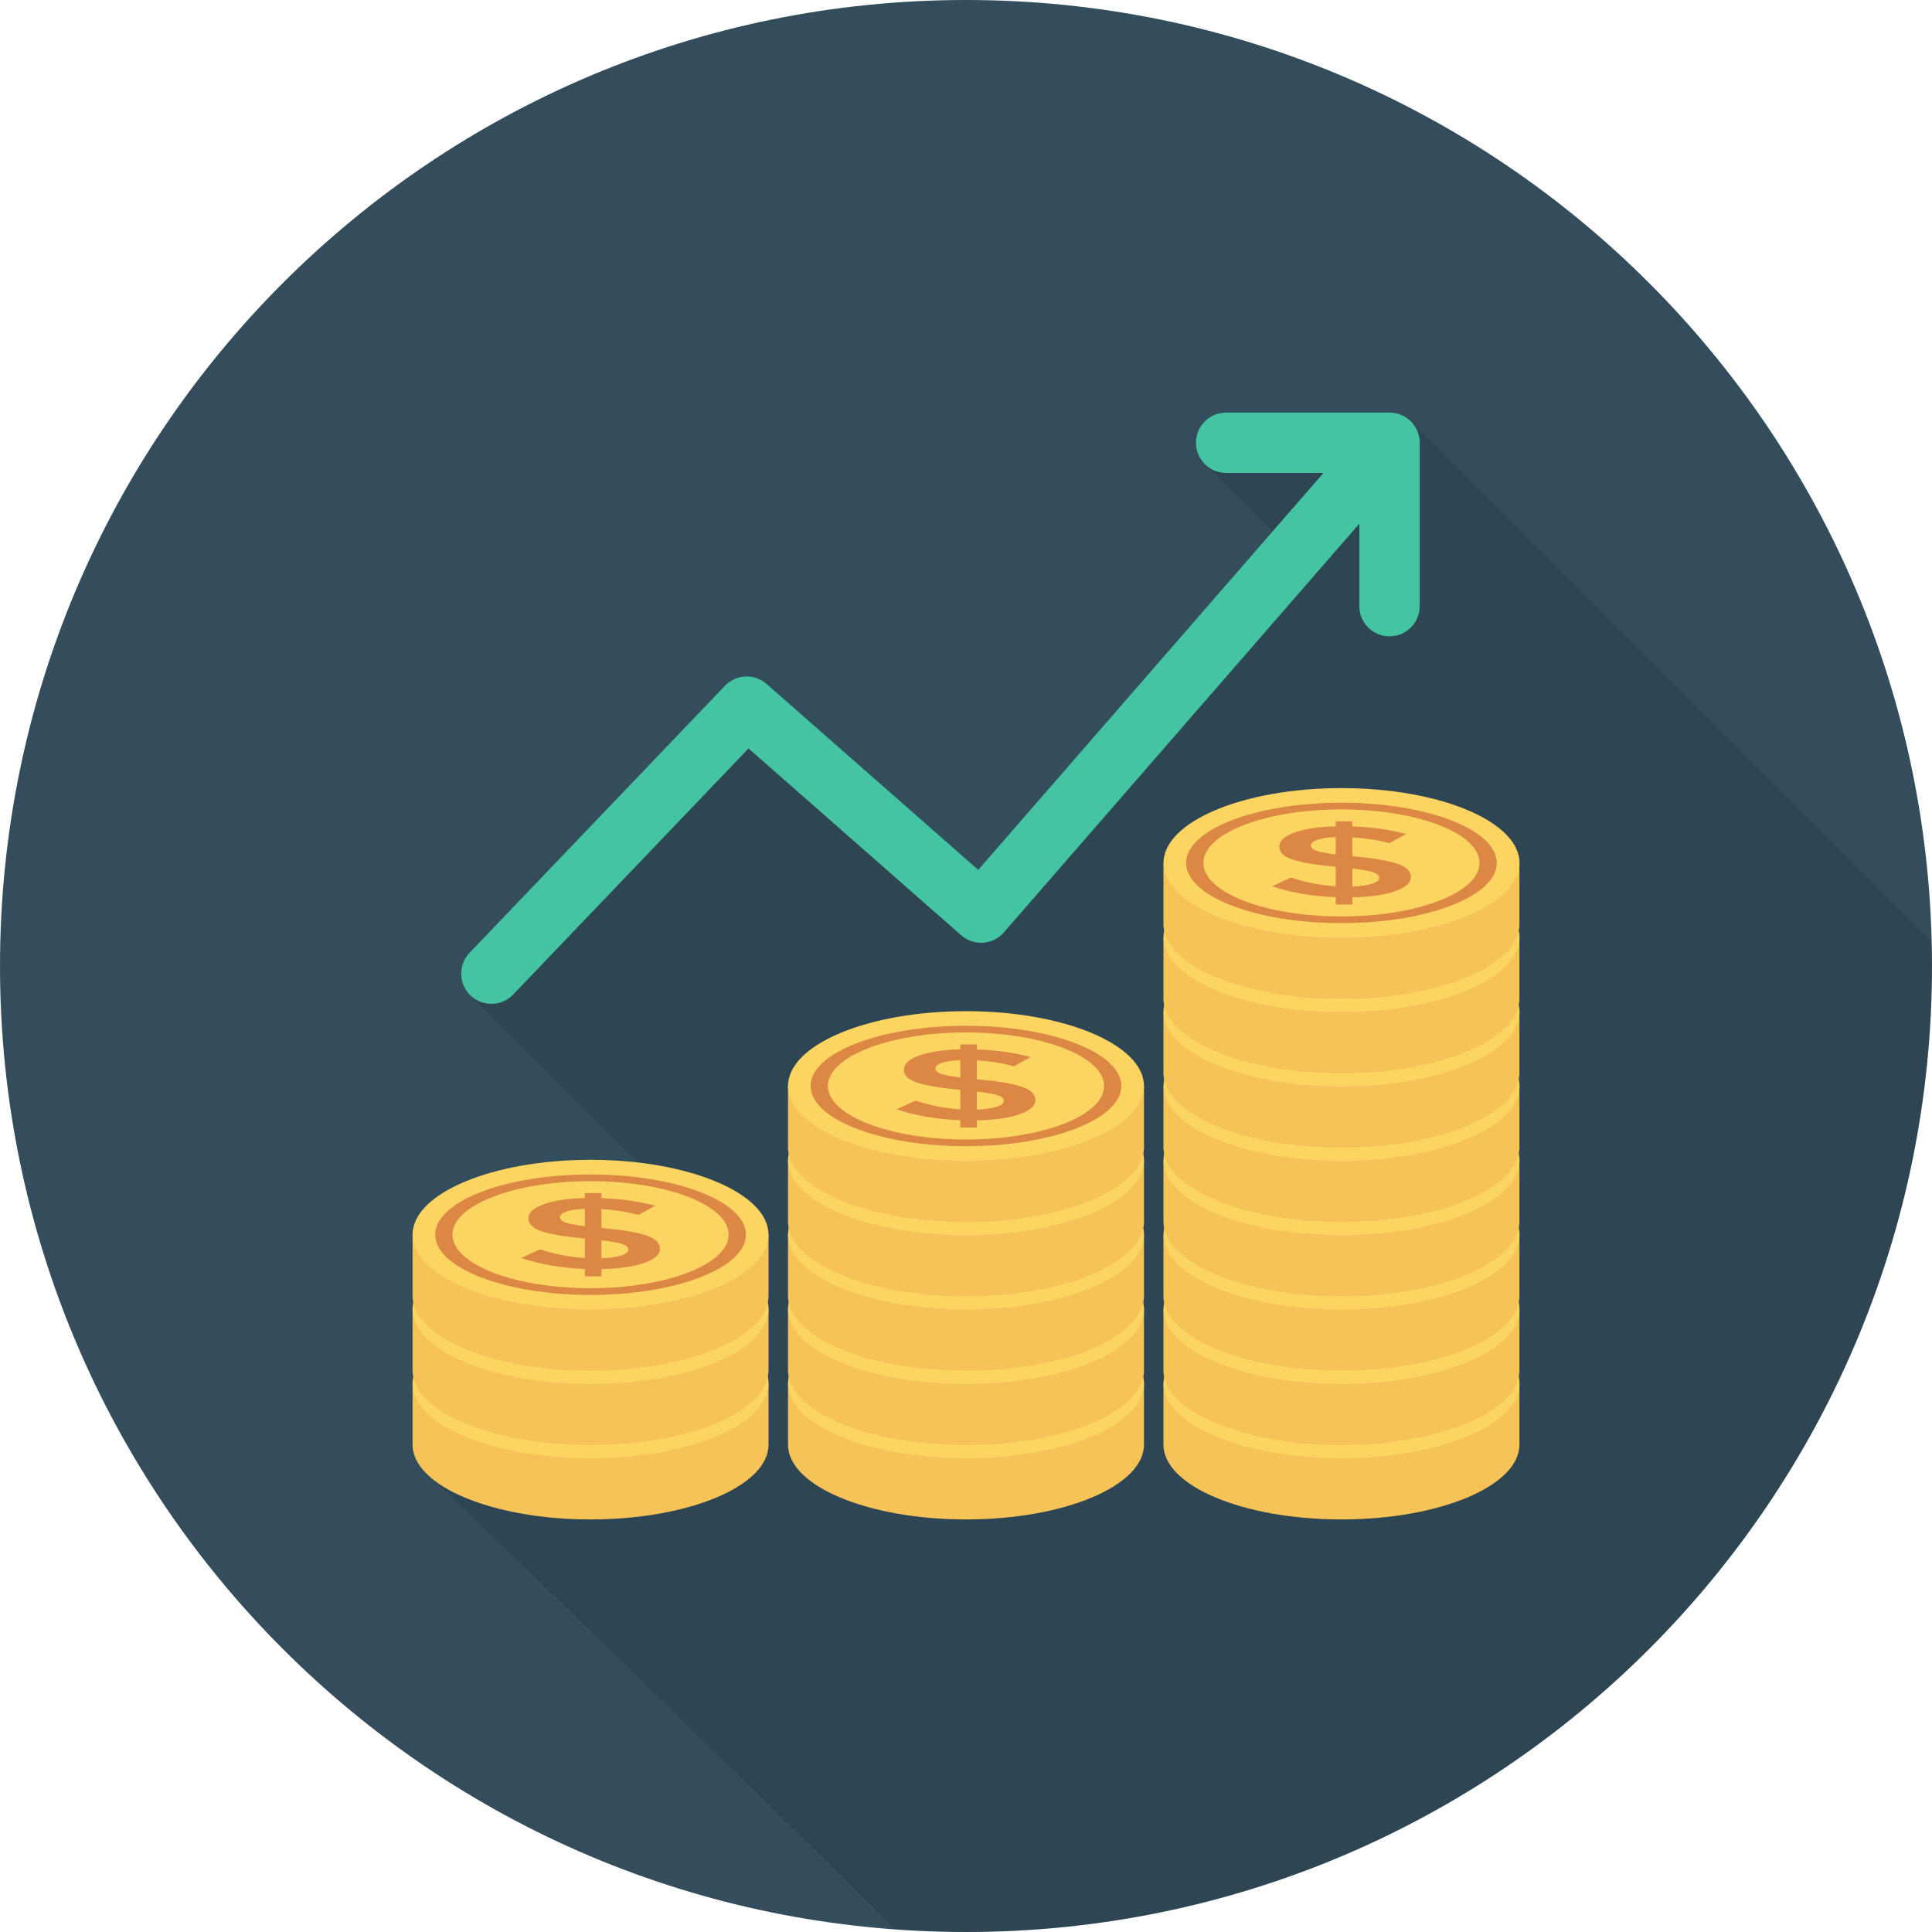
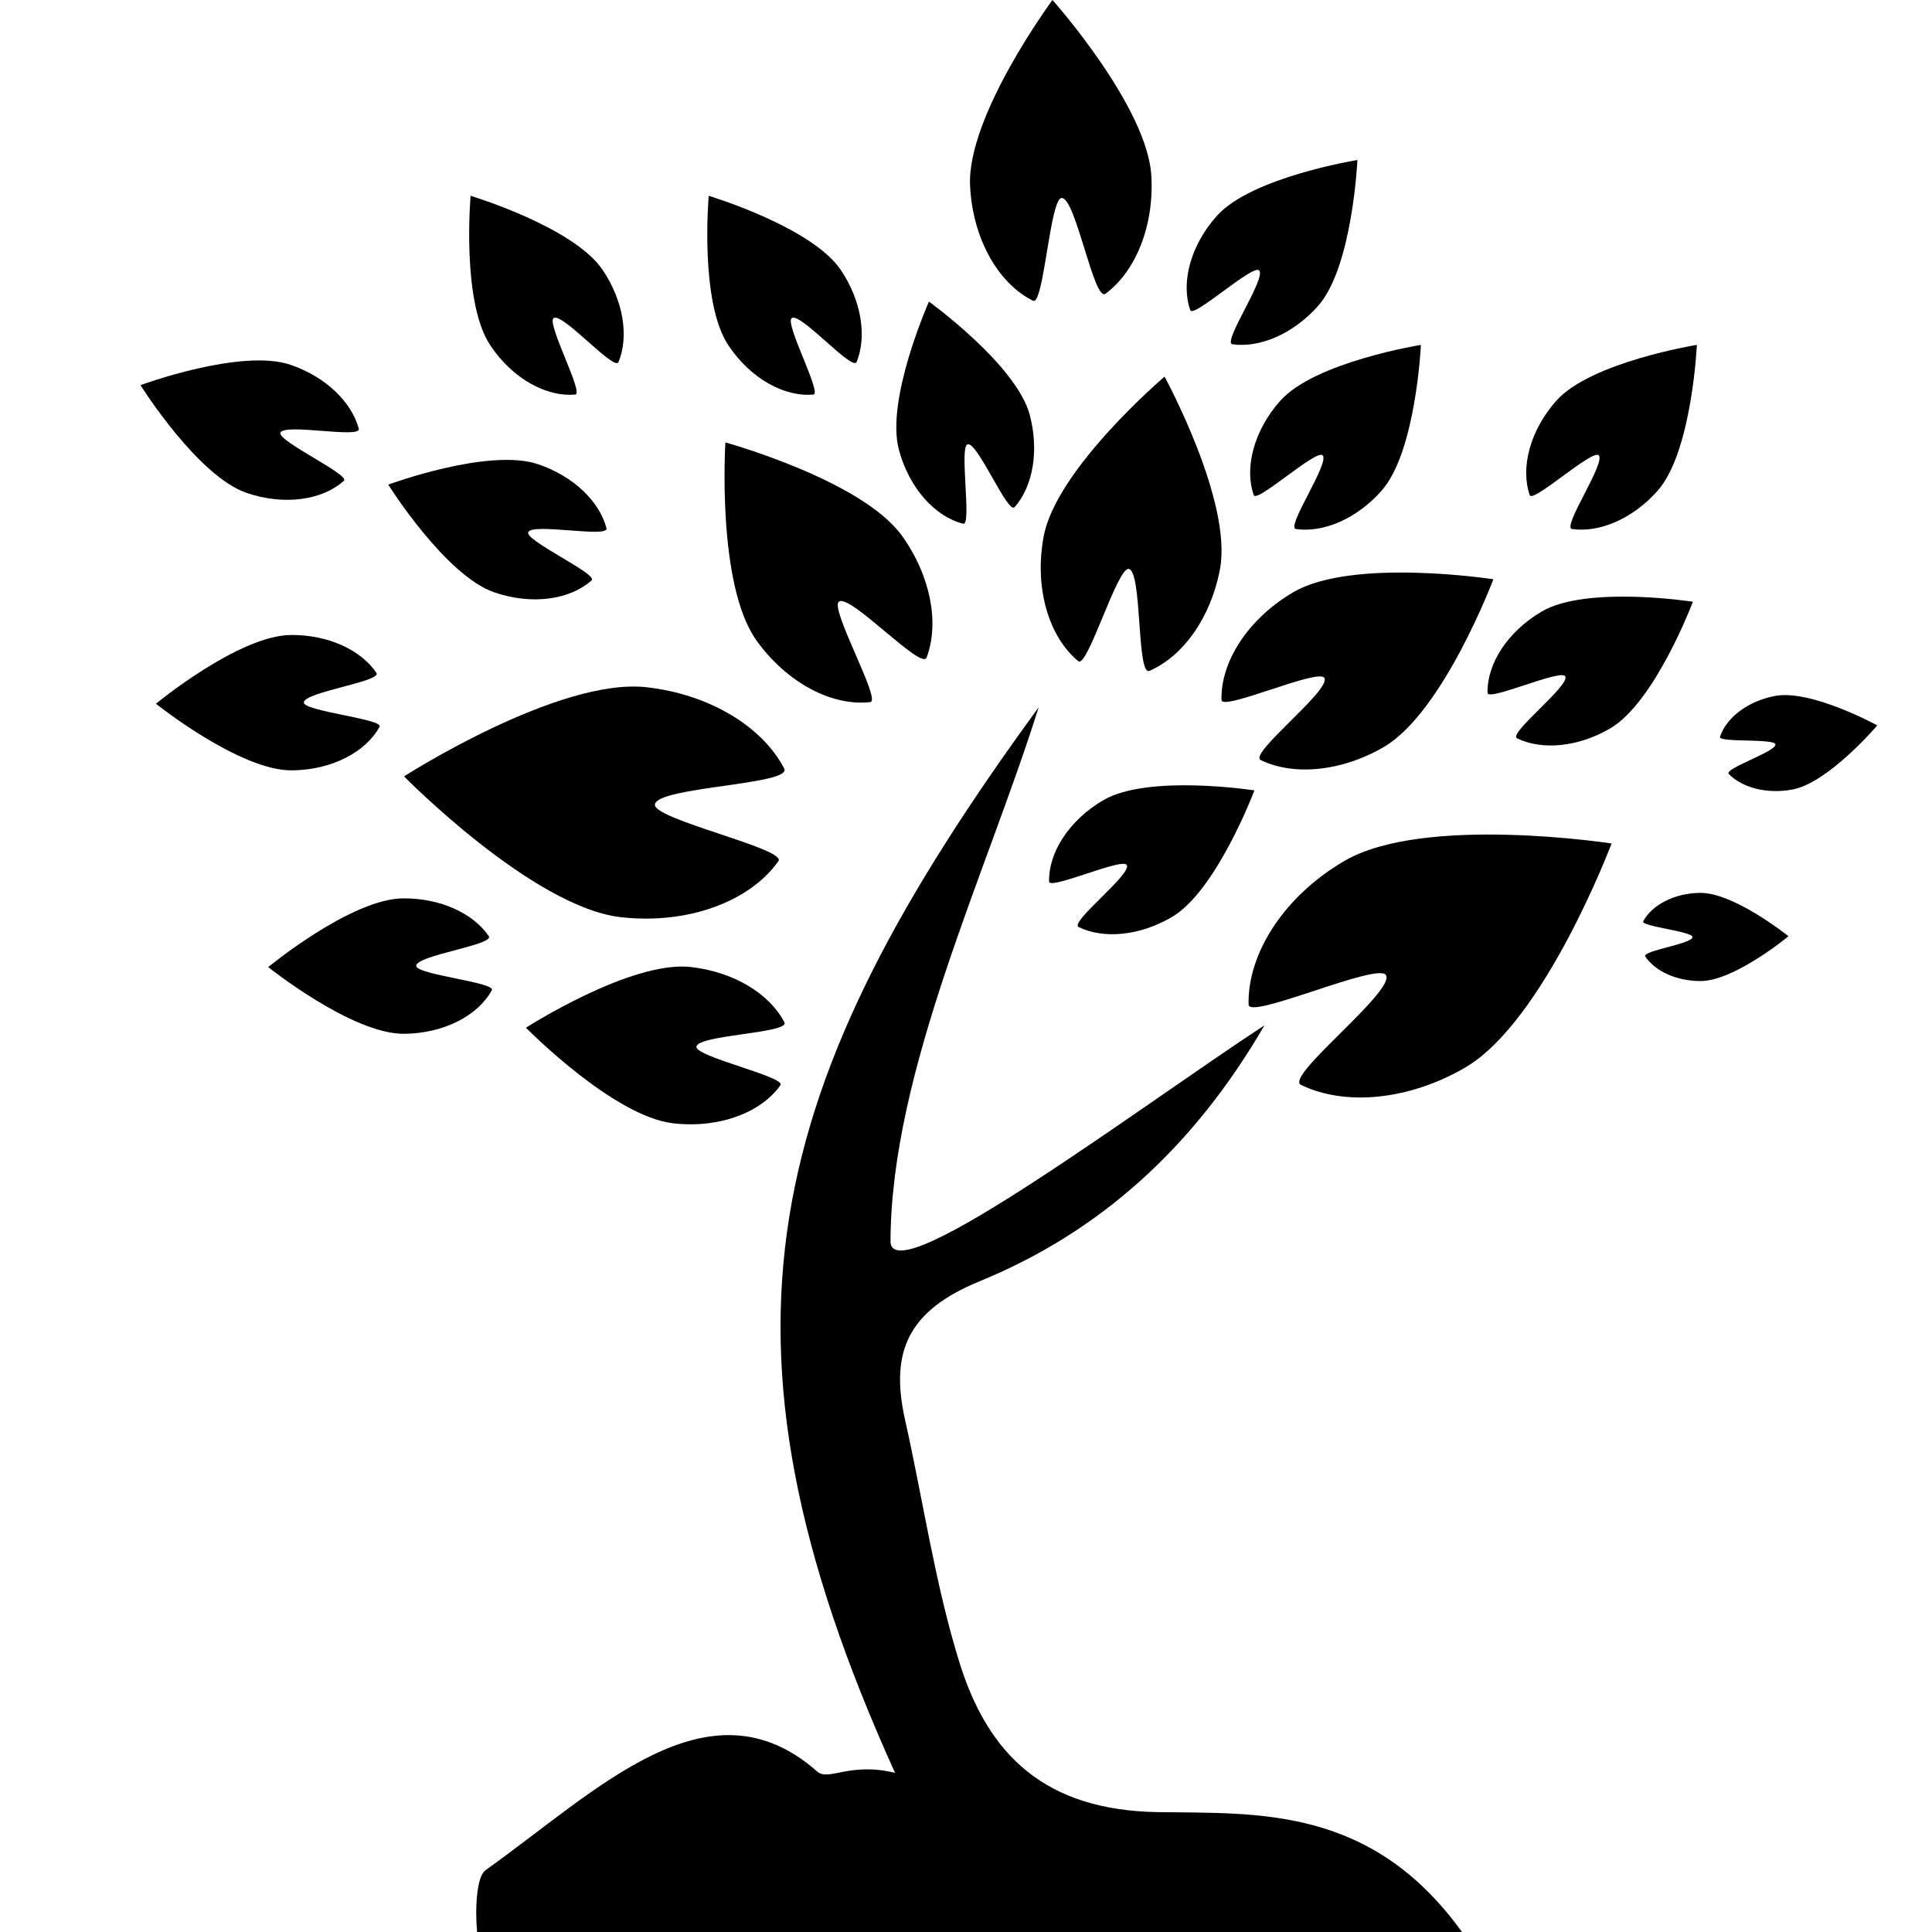
- <svg xmlns="http://www.w3.org/2000/svg" version="1.1" id="Capa_1" x="0px" y="0px" viewBox="0 0 491.522 491.522" style="enable-background:new 0 0 491.522 491.522;" xml:space="preserve">
-   <circle style="fill:#334D5C;" cx="245.76" cy="245.761" r="245.76" />
-   <path style="opacity:0.1;enable-background:new    ;" d="M353.536,104.961h-41.574c-4.25,0-7.68,3.43-7.68,7.68  c0,1.638,0.512,3.174,1.383,4.403l0.205,0.205l1.536,1.536l16.384,16.384l-74.906,86.118l-53.862-47.257  c-3.072-2.714-7.731-2.509-10.598,0.461l-64.973,67.891c-2.918,3.072-2.816,7.936,0.256,10.854l42.547,42.547  c-3.84-0.461-7.885-0.717-12.032-0.717c-24.986,0-45.261,8.55-45.261,19.046v15.565c0,0.563,0.103,1.126,0.205,1.689  c-0.102,0.563-0.205,1.075-0.205,1.69v15.565c0,0.563,0.103,1.127,0.205,1.638c-0.102,0.563-0.205,1.127-0.205,1.69v15.565  c0,3.379,2.099,6.554,5.786,9.318c0,0,0.051,0.051,0.103,0.102c3.214,3.089,67.683,65.098,116.824,113.852  c5.98,0.436,11.997,0.733,18.088,0.733c135.73,0,245.76-110.031,245.76-245.76c0-2.061-0.105-4.097-0.155-6.146L359.066,107.316  C357.632,105.883,355.686,104.961,353.536,104.961z" />
-   <path style="fill:#F6C358;" d="M386.56,367.522c0,10.515-20.274,19.039-45.283,19.039s-45.283-8.524-45.283-19.039v-15.575h90.565  L386.56,367.522L386.56,367.522z" />
-   <ellipse style="fill:#FCD462;" cx="341.3" cy="351.951" rx="45.28" ry="19.04" />
+ <svg xmlns="http://www.w3.org/2000/svg" version="1.1" id="Capa_1" x="0px" y="0px" width="100px" height="100px" viewBox="0 0 100 100" style="enable-background:new 0 0 100 100;" fill="currentColor" xml:space="preserve">
  <g>
-     <path style="fill:#DC8744;" d="M341.277,336.627c-21.826,0-39.52,6.859-39.52,15.32s17.694,15.32,39.52,15.32   s39.52-6.859,39.52-15.32C380.798,343.486,363.104,336.627,341.277,336.627z M341.277,365.565   c-19.401,0-35.129-6.097-35.129-13.618s15.728-13.618,35.129-13.618s35.129,6.097,35.129,13.618   C376.406,359.468,360.678,365.565,341.277,365.565z" />
-     <path style="fill:#DC8744;" d="M339.83,362.531v-1.864c-6.02-0.238-11.423-1.166-16.204-2.782l4.808-2.221   c3.688,1.243,7.483,1.982,11.396,2.221v-4.954c-4.964-0.459-8.598-1.064-10.903-1.813s-3.457-1.86-3.457-3.332   s1.324-2.676,3.983-3.613c2.659-0.936,6.116-1.446,10.377-1.531v-1.277h4.213v1.302c4.83,0.137,9.396,0.775,13.701,1.916   l-4.283,2.349c-2.9-0.8-6.036-1.293-9.418-1.482v4.8h0.198c5.049,0.46,8.759,1.082,11.128,1.864   c2.375,0.783,3.559,1.92,3.559,3.409c0,1.49-1.361,2.703-4.084,3.638c-2.723,0.937-6.32,1.447-10.801,1.532v1.838L339.83,362.531   L339.83,362.531z M335.183,346.05c-1.12,0.382-1.678,0.859-1.678,1.43c0,0.57,0.44,1.021,1.319,1.353   c0.874,0.332,2.546,0.651,5.006,0.958v-4.418C337.852,345.441,336.303,345.666,335.183,346.05z M349.05,357.245   c1.228-0.391,1.844-0.884,1.844-1.48c0-0.595-0.482-1.068-1.447-1.417c-0.97-0.349-2.771-0.676-5.403-0.983v4.595   C346.15,357.876,347.817,357.637,349.05,357.245z" />
+     <g>
+       <path d="M59.918,93.795c-5.79-0.1-8.754-2.909-10.261-7.755c-1.264-4.079-1.875-8.377-2.815-12.566    c-0.787-3.531,0.173-5.64,3.855-7.152c6.202-2.539,11.062-6.898,14.751-13.25c-6.126,3.993-19.152,13.801-19.355,11.231    c0-8.819,4.976-19.111,7.667-27.692c-14.217,19.479-17.722,32.445-7.433,55.151c-2.348-0.575-3.441,0.452-4.03-0.068    c-5.625-4.966-11.382,0.992-17.157,5.099c-0.726,0.514-0.501,3.984-0.238,4.039c5.674,1.32,11.375,2.826,17.147,3.299    c6.037,0.499,12.191,0.39,18.205-0.274c5.003-0.547,9.869-2.292,15.543-3.682C71.061,93.449,65.127,93.873,59.918,93.795z" />
+       <path d="M69.589,44.559c-3.155,1.843-5.023,4.818-4.962,7.438c0.014,0.808,6.707-2.21,7.111-1.524    c0.486,0.832-5.277,5.255-4.4,5.68c2.244,1.091,5.529,0.828,8.5-0.897c4.113-2.405,7.577-11.597,7.577-11.597    S73.709,42.158,69.589,44.559z" />
+       <path d="M65.257,39.343c1.681,0.813,4.141,0.616,6.365-0.676c3.08-1.798,5.674-8.684,5.674-8.684s-7.269-1.126-10.355,0.669    c-2.361,1.388-3.765,3.612-3.717,5.575c0.014,0.607,5.024-1.656,5.325-1.138C68.913,35.712,64.593,39.021,65.257,39.343z" />
+       <path d="M79.801,31.651c-1.786,1.047-2.84,2.729-2.806,4.211c0.007,0.46,3.791-1.247,4.021-0.857    c0.273,0.469-2.994,2.974-2.491,3.213c1.273,0.616,3.131,0.469,4.812-0.512c2.327-1.357,4.288-6.56,4.288-6.56    S82.135,30.291,79.801,31.651z" />
+       <path d="M85.051,47.683c-0.145,0.267,2.546,0.523,2.553,0.818c0,0.356-2.648,0.713-2.443,1.011    c0.514,0.758,1.615,1.273,2.881,1.267c1.753-0.019,4.531-2.32,4.531-2.32S89.753,46.197,88,46.215    C86.653,46.229,85.509,46.843,85.051,47.683z" />
+       <path d="M91.881,36.021c-1.43,0.269-2.525,1.128-2.854,2.117c-0.104,0.308,2.806,0.074,2.867,0.389    c0.068,0.371-2.683,1.254-2.412,1.535c0.691,0.705,1.961,1.054,3.299,0.803c1.858-0.348,4.387-3.318,4.387-3.318    S93.744,35.671,91.881,36.021z" />
+       <path d="M55.831,47.984c1.269,0.621,3.13,0.471,4.813-0.51c2.327-1.36,4.284-6.564,4.284-6.564s-5.488-0.852-7.822,0.507    c-1.787,1.049-2.841,2.73-2.805,4.212c0.007,0.458,3.79-1.248,4.022-0.859C58.598,45.241,55.334,47.743,55.831,47.984z" />
+       <path d="M64.894,25.627c0.151,0.431,3.217-2.368,3.56-2.063c0.41,0.357-1.924,3.749-1.376,3.819    c1.403,0.2,3.128-0.515,4.422-1.973c1.793-2.007,2.046-7.558,2.046-7.558s-5.489,0.88-7.282,2.894    C64.887,22.299,64.402,24.226,64.894,25.627z" />
+       <path d="M82.745,23.563c0.403,0.357-1.924,3.749-1.376,3.819c1.399,0.2,3.128-0.515,4.422-1.973    c1.786-2.007,2.039-7.558,2.039-7.558s-5.489,0.883-7.282,2.897c-1.369,1.55-1.854,3.48-1.369,4.882    C79.329,26.058,82.402,23.259,82.745,23.563z" />
+       <path d="M65.168,13.993c0.41,0.361-1.924,3.749-1.379,3.826c1.402,0.197,3.131-0.522,4.425-1.973    c1.793-2.01,2.046-7.564,2.046-7.564s-5.489,0.883-7.282,2.897c-1.379,1.547-1.861,3.477-1.369,4.878    C61.76,16.484,64.826,13.688,65.168,13.993z" />
+       <path d="M53.469,15.566c0.555,0.273,0.876-5.288,1.479-5.318c0.732-0.039,1.672,5.404,2.274,4.954    c1.52-1.121,2.505-3.431,2.375-6.037C59.44,5.561,54.476,0,54.476,0s-4.438,5.996-4.265,9.613    C50.343,12.385,51.693,14.687,53.469,15.566z" />
+       <path d="M49.857,27.108c0.452,0.11-0.214-3.99,0.224-4.11c0.519-0.144,2.088,3.662,2.441,3.246    c0.939-1.073,1.273-2.902,0.775-4.781c-0.705-2.599-5.215-5.852-5.215-5.852s-2.26,5.079-1.552,7.681    C47.07,25.292,48.42,26.753,49.857,27.108z" />
+       <path d="M25.6,30.666c1.959,0.669,3.922,0.364,5.025-0.63c0.337-0.31-3.434-2.051-3.287-2.481    c0.173-0.515,4.203,0.315,4.052-0.217c-0.357-1.371-1.689-2.681-3.526-3.306c-2.555-0.876-7.769,1.052-7.769,1.052    S23.048,29.797,25.6,30.666z" />
+       <path d="M12.775,25.516c1.959,0.666,3.92,0.364,5.025-0.631c0.332-0.308-3.431-2.05-3.287-2.484    c0.171-0.515,4.201,0.322,4.057-0.214c-0.368-1.367-1.696-2.674-3.528-3.304c-2.555-0.873-7.77,1.051-7.77,1.051    S10.217,24.646,12.775,25.516z" />
+       <path d="M25.456,51.254c0.221-0.406-3.913-0.803-3.913-1.261c-0.014-0.544,4.072-1.09,3.756-1.538    c-0.796-1.17-2.484-1.97-4.428-1.956c-2.698,0.017-6.988,3.558-6.988,3.558s4.338,3.473,7.036,3.453    C22.994,53.488,24.746,52.558,25.456,51.254z" />
+       <path d="M19.646,37.618c0.221-0.398-3.915-0.801-3.921-1.254c-0.007-0.545,4.072-1.09,3.757-1.538    c-0.796-1.177-2.478-1.973-4.423-1.959c-2.698,0.019-6.988,3.558-6.988,3.558s4.339,3.474,7.038,3.448    C17.176,39.858,18.935,38.922,19.646,37.618z" />
+       <path d="M29.778,20.42c0.458-0.039-1.5-3.697-1.123-3.956c0.445-0.313,3.162,2.786,3.361,2.271c0.541-1.314,0.26-3.158-0.827-4.77    c-1.514-2.231-6.831-3.83-6.831-3.83s-0.486,5.534,1.035,7.762C26.546,19.614,28.298,20.561,29.778,20.42z" />
+       <path d="M42.101,20.42c0.46-0.039-1.499-3.697-1.121-3.956c0.445-0.313,3.16,2.786,3.36,2.271c0.532-1.314,0.26-3.158-0.826-4.77    c-1.514-2.231-6.831-3.83-6.831-3.83s-0.486,5.534,1.033,7.762C38.871,19.614,40.623,20.561,42.101,20.42z" />
+       <path d="M54.02,27.766c-0.501,2.693,0.281,5.214,1.794,6.458c0.467,0.385,2.024-4.885,2.612-4.777    c0.705,0.133,0.397,5.569,1.071,5.275c1.715-0.739,3.173-2.731,3.648-5.263c0.66-3.501-2.868-9.964-2.868-9.964    S54.676,24.258,54.02,27.766z" />
+       <path d="M39.151,33.144c1.595,2.229,3.949,3.424,5.895,3.196c0.595-0.066-2.117-4.854-1.622-5.2    c0.58-0.417,4.278,3.581,4.538,2.89c0.659-1.746,0.231-4.177-1.259-6.276c-2.067-2.9-9.156-4.853-9.156-4.853    S37.081,30.238,39.151,33.144z" />
+       <path d="M32.139,47.474c3.511,0.392,6.694-0.835,8.151-2.902c0.459-0.632-6.476-2.16-6.393-2.93    c0.101-0.926,7.132-1.02,6.694-1.861c-1.107-2.138-3.812-3.833-7.118-4.209c-4.565-0.519-12.56,4.613-12.56,4.613    S27.565,46.957,32.139,47.474z" />
+       <path d="M40.599,52.913c-0.752-1.456-2.587-2.602-4.832-2.86c-3.109-0.354-8.543,3.142-8.543,3.142s4.516,4.6,7.632,4.948    c2.383,0.271,4.544-0.562,5.537-1.972c0.308-0.428-4.401-1.471-4.346-1.991C36.112,53.554,40.893,53.488,40.599,52.913z" />
+     </g>
  </g>
-   <path style="fill:#F6C358;" d="M386.56,348.607c0,10.515-20.274,19.039-45.283,19.039s-45.283-8.524-45.283-19.039v-15.575h90.565  L386.56,348.607L386.56,348.607z" />
-   <ellipse style="fill:#FCD462;" cx="341.3" cy="333.061" rx="45.28" ry="19.04" />
-   <g>
-     <path style="fill:#DC8744;" d="M341.277,317.712c-21.826,0-39.52,6.859-39.52,15.32s17.694,15.32,39.52,15.32   s39.52-6.859,39.52-15.32C380.798,324.571,363.104,317.712,341.277,317.712z M341.277,346.65c-19.401,0-35.129-6.097-35.129-13.618   c0-7.521,15.728-13.618,35.129-13.618s35.129,6.097,35.129,13.618S360.678,346.65,341.277,346.65z" />
-     <path style="fill:#DC8744;" d="M339.83,343.615v-1.864c-6.02-0.238-11.423-1.166-16.204-2.782l4.808-2.221   c3.688,1.243,7.483,1.982,11.396,2.221v-4.954c-4.964-0.459-8.598-1.064-10.903-1.813s-3.457-1.86-3.457-3.332   c0-1.472,1.324-2.676,3.983-3.613c2.659-0.936,6.116-1.446,10.377-1.531v-1.277h4.213v1.302c4.83,0.137,9.396,0.775,13.701,1.916   l-4.283,2.349c-2.9-0.8-6.036-1.293-9.418-1.482v4.8h0.198c5.049,0.46,8.759,1.082,11.128,1.864   c2.375,0.783,3.559,1.92,3.559,3.409c0,1.49-1.361,2.703-4.084,3.638c-2.723,0.937-6.32,1.447-10.801,1.532v1.838L339.83,343.615   L339.83,343.615z M335.183,327.135c-1.12,0.382-1.678,0.859-1.678,1.43c0,0.57,0.44,1.021,1.319,1.353   c0.874,0.332,2.546,0.651,5.006,0.958v-4.418C337.852,326.526,336.303,326.751,335.183,327.135z M349.05,338.33   c1.228-0.391,1.844-0.884,1.844-1.48c0-0.595-0.482-1.068-1.447-1.417c-0.97-0.349-2.771-0.676-5.403-0.983v4.595   C346.15,338.961,347.817,338.722,349.05,338.33z" />
-   </g>
-   <path style="fill:#F6C358;" d="M386.56,329.692c0,10.515-20.274,19.039-45.283,19.039s-45.283-8.524-45.283-19.039v-15.575h90.565  L386.56,329.692L386.56,329.692z" />
-   <ellipse style="fill:#FCD462;" cx="341.3" cy="314.111" rx="45.28" ry="19.04" />
-   <g>
-     <path style="fill:#DC8744;" d="M341.277,298.797c-21.826,0-39.52,6.859-39.52,15.32s17.694,15.32,39.52,15.32   s39.52-6.859,39.52-15.32C380.798,305.656,363.104,298.797,341.277,298.797z M341.277,327.735   c-19.401,0-35.129-6.097-35.129-13.618c0-7.521,15.728-13.618,35.129-13.618s35.129,6.097,35.129,13.618   C376.406,321.638,360.678,327.735,341.277,327.735z" />
-     <path style="fill:#DC8744;" d="M339.83,324.7v-1.864c-6.02-0.238-11.423-1.166-16.204-2.782l4.808-2.221   c3.688,1.243,7.483,1.982,11.396,2.221V315.1c-4.964-0.459-8.598-1.064-10.903-1.813s-3.457-1.86-3.457-3.332   s1.324-2.676,3.983-3.613c2.659-0.936,6.116-1.446,10.377-1.531v-1.277h4.213v1.302c4.83,0.137,9.396,0.775,13.701,1.916   l-4.283,2.349c-2.9-0.8-6.036-1.293-9.418-1.482v4.8h0.198c5.049,0.46,8.759,1.082,11.128,1.864   c2.375,0.783,3.559,1.92,3.559,3.409c0,1.49-1.361,2.703-4.084,3.638c-2.723,0.937-6.32,1.447-10.801,1.532v1.838L339.83,324.7   L339.83,324.7z M335.183,308.22c-1.12,0.382-1.678,0.859-1.678,1.43s0.44,1.021,1.319,1.353c0.874,0.332,2.546,0.651,5.006,0.958   v-4.418C337.852,307.611,336.303,307.836,335.183,308.22z M349.05,319.415c1.228-0.391,1.844-0.884,1.844-1.48   c0-0.595-0.482-1.068-1.447-1.417c-0.97-0.349-2.771-0.676-5.403-0.983v4.595C346.15,320.046,347.817,319.807,349.05,319.415z" />
-   </g>
-   <path style="fill:#F6C358;" d="M386.56,310.777c0,10.515-20.274,19.039-45.283,19.039s-45.283-8.524-45.283-19.039v-15.575h90.565  L386.56,310.777L386.56,310.777z" />
-   <ellipse style="fill:#FCD462;" cx="341.3" cy="295.201" rx="45.28" ry="19.04" />
-   <g>
-     <path style="fill:#DC8744;" d="M341.277,279.882c-21.826,0-39.52,6.859-39.52,15.32s17.694,15.32,39.52,15.32   s39.52-6.859,39.52-15.32C380.798,286.741,363.104,279.882,341.277,279.882z M341.277,308.82c-19.401,0-35.129-6.097-35.129-13.618   s15.728-13.618,35.129-13.618s35.129,6.097,35.129,13.618S360.678,308.82,341.277,308.82z" />
-     <path style="fill:#DC8744;" d="M339.83,305.785v-1.864c-6.02-0.238-11.423-1.166-16.204-2.782l4.808-2.221   c3.688,1.243,7.483,1.982,11.396,2.221v-4.954c-4.964-0.459-8.598-1.064-10.903-1.813s-3.457-1.86-3.457-3.332   s1.324-2.676,3.983-3.613c2.659-0.936,6.116-1.446,10.377-1.531v-1.277h4.213v1.302c4.83,0.137,9.396,0.775,13.701,1.916   l-4.283,2.349c-2.9-0.8-6.036-1.293-9.418-1.482v4.8h0.198c5.049,0.46,8.759,1.082,11.128,1.864   c2.375,0.783,3.559,1.92,3.559,3.409c0,1.49-1.361,2.703-4.084,3.638c-2.723,0.937-6.32,1.447-10.801,1.532v1.838L339.83,305.785   L339.83,305.785z M335.183,289.304c-1.12,0.382-1.678,0.859-1.678,1.43s0.44,1.021,1.319,1.353   c0.874,0.332,2.546,0.651,5.006,0.958v-4.418C337.852,288.696,336.303,288.921,335.183,289.304z M349.05,300.5   c1.228-0.391,1.844-0.884,1.844-1.48c0-0.595-0.482-1.068-1.447-1.417c-0.97-0.349-2.771-0.676-5.403-0.983v4.595   C346.15,301.131,347.817,300.892,349.05,300.5z" />
-   </g>
-   <path style="fill:#F6C358;" d="M386.56,291.861c0,10.515-20.274,19.039-45.283,19.039s-45.283-8.524-45.283-19.039v-15.575h90.565  L386.56,291.861L386.56,291.861z" />
-   <ellipse style="fill:#FCD462;" cx="341.3" cy="276.291" rx="45.28" ry="19.04" />
-   <g>
-     <path style="fill:#DC8744;" d="M341.277,260.967c-21.826,0-39.52,6.859-39.52,15.32s17.694,15.32,39.52,15.32   s39.52-6.859,39.52-15.32C380.798,267.826,363.104,260.967,341.277,260.967z M341.277,289.905   c-19.401,0-35.129-6.097-35.129-13.618c0-7.521,15.728-13.618,35.129-13.618s35.129,6.097,35.129,13.618   S360.678,289.905,341.277,289.905z" />
-     <path style="fill:#DC8744;" d="M339.83,286.87v-1.864c-6.02-0.238-11.423-1.166-16.204-2.782l4.808-2.221   c3.688,1.243,7.483,1.982,11.396,2.221v-4.954c-4.964-0.459-8.598-1.064-10.903-1.813s-3.457-1.86-3.457-3.332   s1.324-2.676,3.983-3.613c2.659-0.936,6.116-1.446,10.377-1.531v-1.277h4.213v1.302c4.83,0.137,9.396,0.775,13.701,1.916   l-4.283,2.349c-2.9-0.8-6.036-1.293-9.418-1.482v4.8h0.198c5.049,0.46,8.759,1.082,11.128,1.864   c2.375,0.783,3.559,1.92,3.559,3.409c0,1.49-1.361,2.703-4.084,3.638c-2.723,0.937-6.32,1.447-10.801,1.532v1.838L339.83,286.87   L339.83,286.87z M335.183,270.389c-1.12,0.382-1.678,0.859-1.678,1.43s0.44,1.021,1.319,1.353c0.874,0.332,2.546,0.651,5.006,0.958   v-4.418C337.852,269.781,336.303,270.006,335.183,270.389z M349.05,281.585c1.228-0.391,1.844-0.884,1.844-1.48   c0-0.595-0.482-1.068-1.447-1.417c-0.97-0.349-2.771-0.676-5.403-0.983v4.595C346.15,282.216,347.817,281.977,349.05,281.585z" />
-   </g>
-   <path style="fill:#F6C358;" d="M386.56,272.946c0,10.515-20.274,19.039-45.283,19.039s-45.283-8.524-45.283-19.039v-15.575h90.565  L386.56,272.946L386.56,272.946z" />
-   <ellipse style="fill:#FCD462;" cx="341.3" cy="257.381" rx="45.28" ry="19.04" />
-   <g>
-     <path style="fill:#DC8744;" d="M341.277,242.052c-21.826,0-39.52,6.859-39.52,15.32c0,8.461,17.694,15.32,39.52,15.32   s39.52-6.859,39.52-15.32C380.798,248.911,363.104,242.052,341.277,242.052z M341.277,270.989   c-19.401,0-35.129-6.097-35.129-13.618s15.728-13.618,35.129-13.618s35.129,6.097,35.129,13.618   C376.406,264.893,360.678,270.989,341.277,270.989z" />
-     <path style="fill:#DC8744;" d="M339.83,267.955v-1.864c-6.02-0.238-11.423-1.166-16.204-2.782l4.808-2.221   c3.688,1.243,7.483,1.982,11.396,2.221v-4.954c-4.964-0.459-8.598-1.064-10.903-1.813s-3.457-1.86-3.457-3.332   s1.324-2.676,3.983-3.613c2.659-0.936,6.116-1.446,10.377-1.531v-1.277h4.213v1.302c4.83,0.137,9.396,0.775,13.701,1.916   l-4.283,2.349c-2.9-0.8-6.036-1.294-9.418-1.482v4.8h0.198c5.049,0.46,8.759,1.082,11.128,1.864   c2.375,0.783,3.559,1.92,3.559,3.409c0,1.49-1.361,2.703-4.084,3.638c-2.723,0.937-6.32,1.447-10.801,1.532v1.838H339.83z    M335.183,251.474c-1.12,0.382-1.678,0.859-1.678,1.43s0.44,1.021,1.319,1.353c0.874,0.332,2.546,0.651,5.006,0.958v-4.418   C337.852,250.865,336.303,251.091,335.183,251.474z M349.05,262.67c1.228-0.391,1.844-0.884,1.844-1.48   c0-0.595-0.482-1.068-1.447-1.417c-0.97-0.349-2.771-0.676-5.403-0.983v4.595C346.15,263.3,347.817,263.062,349.05,262.67z" />
-   </g>
-   <path style="fill:#F6C358;" d="M386.56,254.031c0,10.515-20.274,19.039-45.283,19.039s-45.283-8.524-45.283-19.039v-15.575h90.565  L386.56,254.031L386.56,254.031z" />
-   <ellipse style="fill:#FCD462;" cx="341.3" cy="238.451" rx="45.28" ry="19.04" />
-   <g>
-     <path style="fill:#DC8744;" d="M341.277,223.137c-21.826,0-39.52,6.859-39.52,15.32s17.694,15.32,39.52,15.32   s39.52-6.859,39.52-15.32C380.798,229.996,363.104,223.137,341.277,223.137z M341.277,252.074   c-19.401,0-35.129-6.097-35.129-13.618s15.728-13.618,35.129-13.618s35.129,6.097,35.129,13.618S360.678,252.074,341.277,252.074z" />
-     <path style="fill:#DC8744;" d="M339.83,249.04v-1.864c-6.02-0.238-11.423-1.166-16.204-2.782l4.808-2.221   c3.688,1.243,7.483,1.982,11.396,2.221v-4.954c-4.964-0.459-8.598-1.064-10.903-1.813c-2.305-0.749-3.457-1.86-3.457-3.332   s1.324-2.676,3.983-3.613c2.659-0.936,6.116-1.446,10.377-1.531v-1.277h4.213v1.302c4.83,0.137,9.396,0.775,13.701,1.916   l-4.283,2.349c-2.9-0.8-6.036-1.293-9.418-1.482v4.8h0.198c5.049,0.46,8.759,1.082,11.128,1.864   c2.375,0.783,3.559,1.92,3.559,3.409c0,1.49-1.361,2.703-4.084,3.638c-2.723,0.937-6.32,1.447-10.801,1.532v1.838H339.83z    M335.183,232.559c-1.12,0.382-1.678,0.859-1.678,1.43c0,0.57,0.44,1.021,1.319,1.353c0.874,0.332,2.546,0.651,5.006,0.958v-4.418   C337.852,231.95,336.303,232.176,335.183,232.559z M349.05,243.755c1.228-0.391,1.844-0.884,1.844-1.48   c0-0.595-0.482-1.068-1.447-1.417c-0.97-0.349-2.771-0.676-5.403-0.983v4.595C346.15,244.385,347.817,244.146,349.05,243.755z" />
-   </g>
-   <path style="fill:#F6C358;" d="M386.56,235.116c0,10.515-20.274,19.039-45.283,19.039s-45.283-8.524-45.283-19.039v-15.575h90.565  L386.56,235.116L386.56,235.116z" />
-   <ellipse style="fill:#FCD462;" cx="341.3" cy="219.541" rx="45.28" ry="19.04" />
-   <g>
-     <path style="fill:#DC8744;" d="M341.277,204.221c-21.826,0-39.52,6.859-39.52,15.32c0,8.461,17.694,15.32,39.52,15.32   s39.52-6.859,39.52-15.32C380.798,211.08,363.104,204.221,341.277,204.221z M341.277,233.159c-19.401,0-35.129-6.097-35.129-13.618   s15.728-13.618,35.129-13.618s35.129,6.097,35.129,13.618S360.678,233.159,341.277,233.159z" />
-     <path style="fill:#DC8744;" d="M339.83,230.125v-1.864c-6.02-0.238-11.423-1.166-16.204-2.782l4.808-2.221   c3.688,1.243,7.483,1.982,11.396,2.221v-4.954c-4.964-0.459-8.598-1.064-10.903-1.813c-2.305-0.749-3.457-1.86-3.457-3.332   s1.324-2.676,3.983-3.613c2.659-0.936,6.116-1.446,10.377-1.531v-1.277h4.213v1.302c4.83,0.137,9.396,0.775,13.701,1.916   l-4.283,2.349c-2.9-0.8-6.036-1.293-9.418-1.482v4.8h0.198c5.049,0.46,8.759,1.082,11.128,1.864   c2.375,0.783,3.559,1.92,3.559,3.409c0,1.49-1.361,2.703-4.084,3.638c-2.723,0.937-6.32,1.447-10.801,1.532v1.838H339.83z    M335.183,213.644c-1.12,0.382-1.678,0.859-1.678,1.43c0,0.57,0.44,1.021,1.319,1.353c0.874,0.332,2.546,0.651,5.006,0.958v-4.418   C337.852,213.035,336.303,213.261,335.183,213.644z M349.05,224.84c1.228-0.391,1.844-0.884,1.844-1.48   c0-0.595-0.482-1.068-1.447-1.417c-0.97-0.349-2.771-0.676-5.403-0.983v4.595C346.15,225.47,347.817,225.231,349.05,224.84z" />
-   </g>
-   <path style="fill:#F6C358;" d="M291.043,367.522c0,10.515-20.274,19.039-45.283,19.039s-45.283-8.524-45.283-19.039v-15.575h90.565  v15.575H291.043z" />
-   <ellipse style="fill:#FCD462;" cx="245.76" cy="351.951" rx="45.28" ry="19.04" />
-   <g>
-     <path style="fill:#DC8744;" d="M245.76,336.627c-21.826,0-39.52,6.859-39.52,15.32s17.694,15.32,39.52,15.32   s39.52-6.859,39.52-15.32C285.28,343.486,267.586,336.627,245.76,336.627z M245.76,365.565c-19.401,0-35.129-6.097-35.129-13.618   s15.728-13.618,35.129-13.618s35.129,6.097,35.129,13.618C280.889,359.468,265.161,365.565,245.76,365.565z" />
-     <path style="fill:#DC8744;" d="M244.313,362.531v-1.864c-6.02-0.238-11.423-1.166-16.204-2.782l4.808-2.221   c3.688,1.243,7.483,1.982,11.396,2.221v-4.954c-4.964-0.459-8.598-1.064-10.903-1.813s-3.457-1.86-3.457-3.332   s1.324-2.676,3.983-3.613c2.659-0.936,6.116-1.446,10.377-1.531v-1.277h4.213v1.302c4.83,0.137,9.396,0.775,13.701,1.916   l-4.283,2.349c-2.9-0.8-6.036-1.293-9.418-1.482v4.8h0.198c5.049,0.46,8.759,1.082,11.128,1.864   c2.375,0.783,3.559,1.92,3.559,3.409c0,1.49-1.361,2.703-4.084,3.638c-2.723,0.937-6.32,1.447-10.801,1.532v1.838L244.313,362.531   L244.313,362.531z M239.665,346.05c-1.12,0.382-1.678,0.859-1.678,1.43c0,0.57,0.44,1.021,1.319,1.353   c0.874,0.332,2.546,0.651,5.006,0.958v-4.418C242.335,345.441,240.786,345.666,239.665,346.05z M253.532,357.245   c1.227-0.391,1.844-0.884,1.844-1.48c0-0.595-0.482-1.068-1.447-1.417c-0.97-0.349-2.771-0.676-5.403-0.983v4.595   C250.632,357.876,252.299,357.637,253.532,357.245z" />
-   </g>
-   <path style="fill:#F6C358;" d="M291.043,348.607c0,10.515-20.274,19.039-45.283,19.039s-45.283-8.524-45.283-19.039v-15.575h90.565  v15.575H291.043z" />
-   <ellipse style="fill:#FCD462;" cx="245.76" cy="333.061" rx="45.28" ry="19.04" />
-   <g>
-     <path style="fill:#DC8744;" d="M245.76,317.712c-21.826,0-39.52,6.859-39.52,15.32s17.694,15.32,39.52,15.32   s39.52-6.859,39.52-15.32S267.586,317.712,245.76,317.712z M245.76,346.65c-19.401,0-35.129-6.097-35.129-13.618   c0-7.521,15.728-13.618,35.129-13.618s35.129,6.097,35.129,13.618S265.161,346.65,245.76,346.65z" />
-     <path style="fill:#DC8744;" d="M244.313,343.615v-1.864c-6.02-0.238-11.423-1.166-16.204-2.782l4.808-2.221   c3.688,1.243,7.483,1.982,11.396,2.221v-4.954c-4.964-0.459-8.598-1.064-10.903-1.813s-3.457-1.86-3.457-3.332   c0-1.472,1.324-2.676,3.983-3.613c2.659-0.936,6.116-1.446,10.377-1.531v-1.277h4.213v1.302c4.83,0.137,9.396,0.775,13.701,1.916   l-4.283,2.349c-2.9-0.8-6.036-1.293-9.418-1.482v4.8h0.198c5.049,0.46,8.759,1.082,11.128,1.864   c2.375,0.783,3.559,1.92,3.559,3.409c0,1.49-1.361,2.703-4.084,3.638c-2.723,0.937-6.32,1.447-10.801,1.532v1.838L244.313,343.615   L244.313,343.615z M239.665,327.135c-1.12,0.382-1.678,0.859-1.678,1.43c0,0.57,0.44,1.021,1.319,1.353   c0.874,0.332,2.546,0.651,5.006,0.958v-4.418C242.335,326.526,240.786,326.751,239.665,327.135z M253.532,338.33   c1.227-0.391,1.844-0.884,1.844-1.48c0-0.595-0.482-1.068-1.447-1.417c-0.97-0.349-2.771-0.676-5.403-0.983v4.595   C250.632,338.961,252.299,338.722,253.532,338.33z" />
-   </g>
-   <path style="fill:#F6C358;" d="M291.043,329.692c0,10.515-20.274,19.039-45.283,19.039s-45.283-8.524-45.283-19.039v-15.575h90.565  v15.575H291.043z" />
-   <ellipse style="fill:#FCD462;" cx="245.76" cy="314.111" rx="45.28" ry="19.04" />
-   <g>
-     <path style="fill:#DC8744;" d="M245.76,298.797c-21.826,0-39.52,6.859-39.52,15.32s17.694,15.32,39.52,15.32   s39.52-6.859,39.52-15.32S267.586,298.797,245.76,298.797z M245.76,327.735c-19.401,0-35.129-6.097-35.129-13.618   c0-7.521,15.728-13.618,35.129-13.618s35.129,6.097,35.129,13.618C280.889,321.638,265.161,327.735,245.76,327.735z" />
-     <path style="fill:#DC8744;" d="M244.313,324.7v-1.864c-6.02-0.238-11.423-1.166-16.204-2.782l4.808-2.221   c3.688,1.243,7.483,1.982,11.396,2.221V315.1c-4.964-0.459-8.598-1.064-10.903-1.813s-3.457-1.86-3.457-3.332   s1.324-2.676,3.983-3.613c2.659-0.936,6.116-1.446,10.377-1.531v-1.277h4.213v1.302c4.83,0.137,9.396,0.775,13.701,1.916   l-4.283,2.349c-2.9-0.8-6.036-1.293-9.418-1.482v4.8h0.198c5.049,0.46,8.759,1.082,11.128,1.864   c2.375,0.783,3.559,1.92,3.559,3.409c0,1.49-1.361,2.703-4.084,3.638c-2.723,0.937-6.32,1.447-10.801,1.532v1.838L244.313,324.7   L244.313,324.7z M239.665,308.22c-1.12,0.382-1.678,0.859-1.678,1.43s0.44,1.021,1.319,1.353c0.874,0.332,2.546,0.651,5.006,0.958   v-4.418C242.335,307.611,240.786,307.836,239.665,308.22z M253.532,319.415c1.227-0.391,1.844-0.884,1.844-1.48   c0-0.595-0.482-1.068-1.447-1.417c-0.97-0.349-2.771-0.676-5.403-0.983v4.595C250.632,320.046,252.299,319.807,253.532,319.415z" />
-   </g>
-   <path style="fill:#F6C358;" d="M291.043,310.777c0,10.515-20.274,19.039-45.283,19.039s-45.283-8.524-45.283-19.039v-15.575h90.565  v15.575H291.043z" />
-   <ellipse style="fill:#FCD462;" cx="245.76" cy="295.201" rx="45.28" ry="19.04" />
-   <g>
-     <path style="fill:#DC8744;" d="M245.76,279.882c-21.826,0-39.52,6.859-39.52,15.32s17.694,15.32,39.52,15.32   s39.52-6.859,39.52-15.32C285.28,286.741,267.586,279.882,245.76,279.882z M245.76,308.82c-19.401,0-35.129-6.097-35.129-13.618   s15.728-13.618,35.129-13.618s35.129,6.097,35.129,13.618S265.161,308.82,245.76,308.82z" />
-     <path style="fill:#DC8744;" d="M244.313,305.785v-1.864c-6.02-0.238-11.423-1.166-16.204-2.782l4.808-2.221   c3.688,1.243,7.483,1.982,11.396,2.221v-4.954c-4.964-0.459-8.598-1.064-10.903-1.813s-3.457-1.86-3.457-3.332   s1.324-2.676,3.983-3.613c2.659-0.936,6.116-1.446,10.377-1.531v-1.277h4.213v1.302c4.83,0.137,9.396,0.775,13.701,1.916   l-4.283,2.349c-2.9-0.8-6.036-1.293-9.418-1.482v4.8h0.198c5.049,0.46,8.759,1.082,11.128,1.864   c2.375,0.783,3.559,1.92,3.559,3.409c0,1.49-1.361,2.703-4.084,3.638c-2.723,0.937-6.32,1.447-10.801,1.532v1.838L244.313,305.785   L244.313,305.785z M239.665,289.304c-1.12,0.382-1.678,0.859-1.678,1.43s0.44,1.021,1.319,1.353   c0.874,0.332,2.546,0.651,5.006,0.958v-4.418C242.335,288.696,240.786,288.921,239.665,289.304z M253.532,300.5   c1.227-0.391,1.844-0.884,1.844-1.48c0-0.595-0.482-1.068-1.447-1.417c-0.97-0.349-2.771-0.676-5.403-0.983v4.595   C250.632,301.131,252.299,300.892,253.532,300.5z" />
-   </g>
-   <path style="fill:#F6C358;" d="M291.043,291.861c0,10.515-20.274,19.039-45.283,19.039s-45.283-8.524-45.283-19.039v-15.575h90.565  v15.575H291.043z" />
-   <ellipse style="fill:#FCD462;" cx="245.76" cy="276.291" rx="45.28" ry="19.04" />
-   <g>
-     <path style="fill:#DC8744;" d="M245.76,260.967c-21.826,0-39.52,6.859-39.52,15.32s17.694,15.32,39.52,15.32   s39.52-6.859,39.52-15.32S267.586,260.967,245.76,260.967z M245.76,289.905c-19.401,0-35.129-6.097-35.129-13.618   c0-7.521,15.728-13.618,35.129-13.618s35.129,6.097,35.129,13.618S265.161,289.905,245.76,289.905z" />
-     <path style="fill:#DC8744;" d="M244.313,286.87v-1.864c-6.02-0.238-11.423-1.166-16.204-2.782l4.808-2.221   c3.688,1.243,7.483,1.982,11.396,2.221v-4.954c-4.964-0.459-8.598-1.064-10.903-1.813s-3.457-1.86-3.457-3.332   s1.324-2.676,3.983-3.613c2.659-0.936,6.116-1.446,10.377-1.531v-1.277h4.213v1.302c4.83,0.137,9.396,0.775,13.701,1.916   l-4.283,2.349c-2.9-0.8-6.036-1.293-9.418-1.482v4.8h0.198c5.049,0.46,8.759,1.082,11.128,1.864   c2.375,0.783,3.559,1.92,3.559,3.409c0,1.49-1.361,2.703-4.084,3.638c-2.723,0.937-6.32,1.447-10.801,1.532v1.838L244.313,286.87   L244.313,286.87z M239.665,270.389c-1.12,0.382-1.678,0.859-1.678,1.43s0.44,1.021,1.319,1.353   c0.874,0.332,2.546,0.651,5.006,0.958v-4.418C242.335,269.781,240.786,270.006,239.665,270.389z M253.532,281.585   c1.227-0.391,1.844-0.884,1.844-1.48c0-0.595-0.482-1.068-1.447-1.417c-0.97-0.349-2.771-0.676-5.403-0.983v4.595   C250.632,282.216,252.299,281.977,253.532,281.585z" />
-   </g>
-   <path style="fill:#F6C358;" d="M195.525,367.522c0,10.515-20.274,19.039-45.283,19.039s-45.283-8.524-45.283-19.039v-15.575h90.565  v15.575H195.525z" />
-   <ellipse style="fill:#FCD462;" cx="150.24" cy="351.951" rx="45.28" ry="19.04" />
-   <g>
-     <path style="fill:#DC8744;" d="M150.243,336.627c-21.826,0-39.52,6.859-39.52,15.32s17.694,15.32,39.52,15.32   s39.52-6.859,39.52-15.32C189.763,343.486,172.069,336.627,150.243,336.627z M150.243,365.565   c-19.401,0-35.129-6.097-35.129-13.618s15.728-13.618,35.129-13.618s35.129,6.097,35.129,13.618   C185.372,359.468,169.643,365.565,150.243,365.565z" />
-     <path style="fill:#DC8744;" d="M148.795,362.531v-1.864c-6.02-0.238-11.423-1.166-16.204-2.782l4.808-2.221   c3.688,1.243,7.483,1.982,11.396,2.221v-4.954c-4.964-0.459-8.598-1.064-10.903-1.813s-3.457-1.86-3.457-3.332   s1.324-2.676,3.983-3.613c2.659-0.936,6.116-1.446,10.377-1.531v-1.277h4.213v1.302c4.83,0.137,9.396,0.775,13.701,1.916   l-4.283,2.349c-2.9-0.8-6.036-1.293-9.418-1.482v4.8h0.198c5.049,0.46,8.759,1.082,11.128,1.864   c2.375,0.783,3.559,1.92,3.559,3.409c0,1.49-1.361,2.703-4.084,3.638c-2.723,0.937-6.32,1.447-10.801,1.532v1.838L148.795,362.531   L148.795,362.531z M144.148,346.05c-1.12,0.382-1.678,0.859-1.678,1.43c0,0.57,0.44,1.021,1.319,1.353   c0.874,0.332,2.546,0.651,5.006,0.958v-4.418C146.817,345.441,145.268,345.666,144.148,346.05z M158.015,357.245   c1.227-0.391,1.844-0.884,1.844-1.48c0-0.595-0.482-1.068-1.447-1.417c-0.97-0.349-2.771-0.676-5.403-0.983v4.595   C155.115,357.876,156.782,357.637,158.015,357.245z" />
-   </g>
-   <path style="fill:#F6C358;" d="M195.525,348.607c0,10.515-20.274,19.039-45.283,19.039s-45.283-8.524-45.283-19.039v-15.575h90.565  v15.575H195.525z" />
-   <ellipse style="fill:#FCD462;" cx="150.24" cy="333.061" rx="45.28" ry="19.04" />
-   <g>
-     <path style="fill:#DC8744;" d="M150.243,317.712c-21.826,0-39.52,6.859-39.52,15.32s17.694,15.32,39.52,15.32   s39.52-6.859,39.52-15.32S172.069,317.712,150.243,317.712z M150.243,346.65c-19.401,0-35.129-6.097-35.129-13.618   c0-7.521,15.728-13.618,35.129-13.618s35.129,6.097,35.129,13.618S169.643,346.65,150.243,346.65z" />
-     <path style="fill:#DC8744;" d="M148.795,343.615v-1.864c-6.02-0.238-11.423-1.166-16.204-2.782l4.808-2.221   c3.688,1.243,7.483,1.982,11.396,2.221v-4.954c-4.964-0.459-8.598-1.064-10.903-1.813s-3.457-1.86-3.457-3.332   c0-1.472,1.324-2.676,3.983-3.613c2.659-0.936,6.116-1.446,10.377-1.531v-1.277h4.213v1.302c4.83,0.137,9.396,0.775,13.701,1.916   l-4.283,2.349c-2.9-0.8-6.036-1.293-9.418-1.482v4.8h0.198c5.049,0.46,8.759,1.082,11.128,1.864   c2.375,0.783,3.559,1.92,3.559,3.409c0,1.49-1.361,2.703-4.084,3.638c-2.723,0.937-6.32,1.447-10.801,1.532v1.838L148.795,343.615   L148.795,343.615z M144.148,327.135c-1.12,0.382-1.678,0.859-1.678,1.43c0,0.57,0.44,1.021,1.319,1.353   c0.874,0.332,2.546,0.651,5.006,0.958v-4.418C146.817,326.526,145.268,326.751,144.148,327.135z M158.015,338.33   c1.227-0.391,1.844-0.884,1.844-1.48c0-0.595-0.482-1.068-1.447-1.417c-0.97-0.349-2.771-0.676-5.403-0.983v4.595   C155.115,338.961,156.782,338.722,158.015,338.33z" />
-   </g>
-   <path style="fill:#F6C358;" d="M195.525,329.692c0,10.515-20.274,19.039-45.283,19.039s-45.283-8.524-45.283-19.039v-15.575h90.565  v15.575H195.525z" />
-   <ellipse style="fill:#FCD462;" cx="150.24" cy="314.111" rx="45.28" ry="19.04" />
-   <g>
-     <path style="fill:#DC8744;" d="M150.243,298.797c-21.826,0-39.52,6.859-39.52,15.32s17.694,15.32,39.52,15.32   s39.52-6.859,39.52-15.32S172.069,298.797,150.243,298.797z M150.243,327.735c-19.401,0-35.129-6.097-35.129-13.618   c0-7.521,15.728-13.618,35.129-13.618s35.129,6.097,35.129,13.618C185.372,321.638,169.643,327.735,150.243,327.735z" />
-     <path style="fill:#DC8744;" d="M148.795,324.7v-1.864c-6.02-0.238-11.423-1.166-16.204-2.782l4.808-2.221   c3.688,1.243,7.483,1.982,11.396,2.221V315.1c-4.964-0.459-8.598-1.064-10.903-1.813s-3.457-1.86-3.457-3.332   s1.324-2.676,3.983-3.613c2.659-0.936,6.116-1.446,10.377-1.531v-1.277h4.213v1.302c4.83,0.137,9.396,0.775,13.701,1.916   l-4.283,2.349c-2.9-0.8-6.036-1.293-9.418-1.482v4.8h0.198c5.049,0.46,8.759,1.082,11.128,1.864   c2.375,0.783,3.559,1.92,3.559,3.409c0,1.49-1.361,2.703-4.084,3.638c-2.723,0.937-6.32,1.447-10.801,1.532v1.838L148.795,324.7   L148.795,324.7z M144.148,308.22c-1.12,0.382-1.678,0.859-1.678,1.43s0.44,1.021,1.319,1.353c0.874,0.332,2.546,0.651,5.006,0.958   v-4.418C146.817,307.611,145.268,307.836,144.148,308.22z M158.015,319.415c1.227-0.391,1.844-0.884,1.844-1.48   c0-0.595-0.482-1.068-1.447-1.417c-0.97-0.349-2.771-0.676-5.403-0.983v4.595C155.115,320.046,156.782,319.807,158.015,319.415z" />
-   </g>
-   <path style="fill:#44C4A1;" d="M353.512,104.961h-41.57c-4.24,0-7.68,3.44-7.68,7.68s3.44,7.68,7.68,7.68h24.76l-87.825,100.985  l-53.835-47.29c-3.085-2.715-7.77-2.51-10.62,0.46l-64.96,67.925c-2.93,3.065-2.825,7.93,0.24,10.86c1.49,1.425,3.4,2.13,5.31,2.13  c2.02,0,4.04-0.795,5.55-2.37l59.87-62.605l54.105,47.525c1.535,1.35,3.6,2.04,5.585,1.895c2.04-0.14,3.94-1.085,5.28-2.625  l90.43-103.982v20.982c0,4.24,3.44,7.68,7.68,7.68s7.68-3.44,7.68-7.68v-41.57C361.192,108.401,357.752,104.961,353.512,104.961z" />
  <g>
</g>
  <g>
</g>
  <g>
</g>
  <g>
</g>
  <g>
</g>
  <g>
</g>
  <g>
</g>
  <g>
</g>
  <g>
</g>
  <g>
</g>
  <g>
</g>
  <g>
</g>
  <g>
</g>
  <g>
</g>
  <g>
</g>
</svg>
